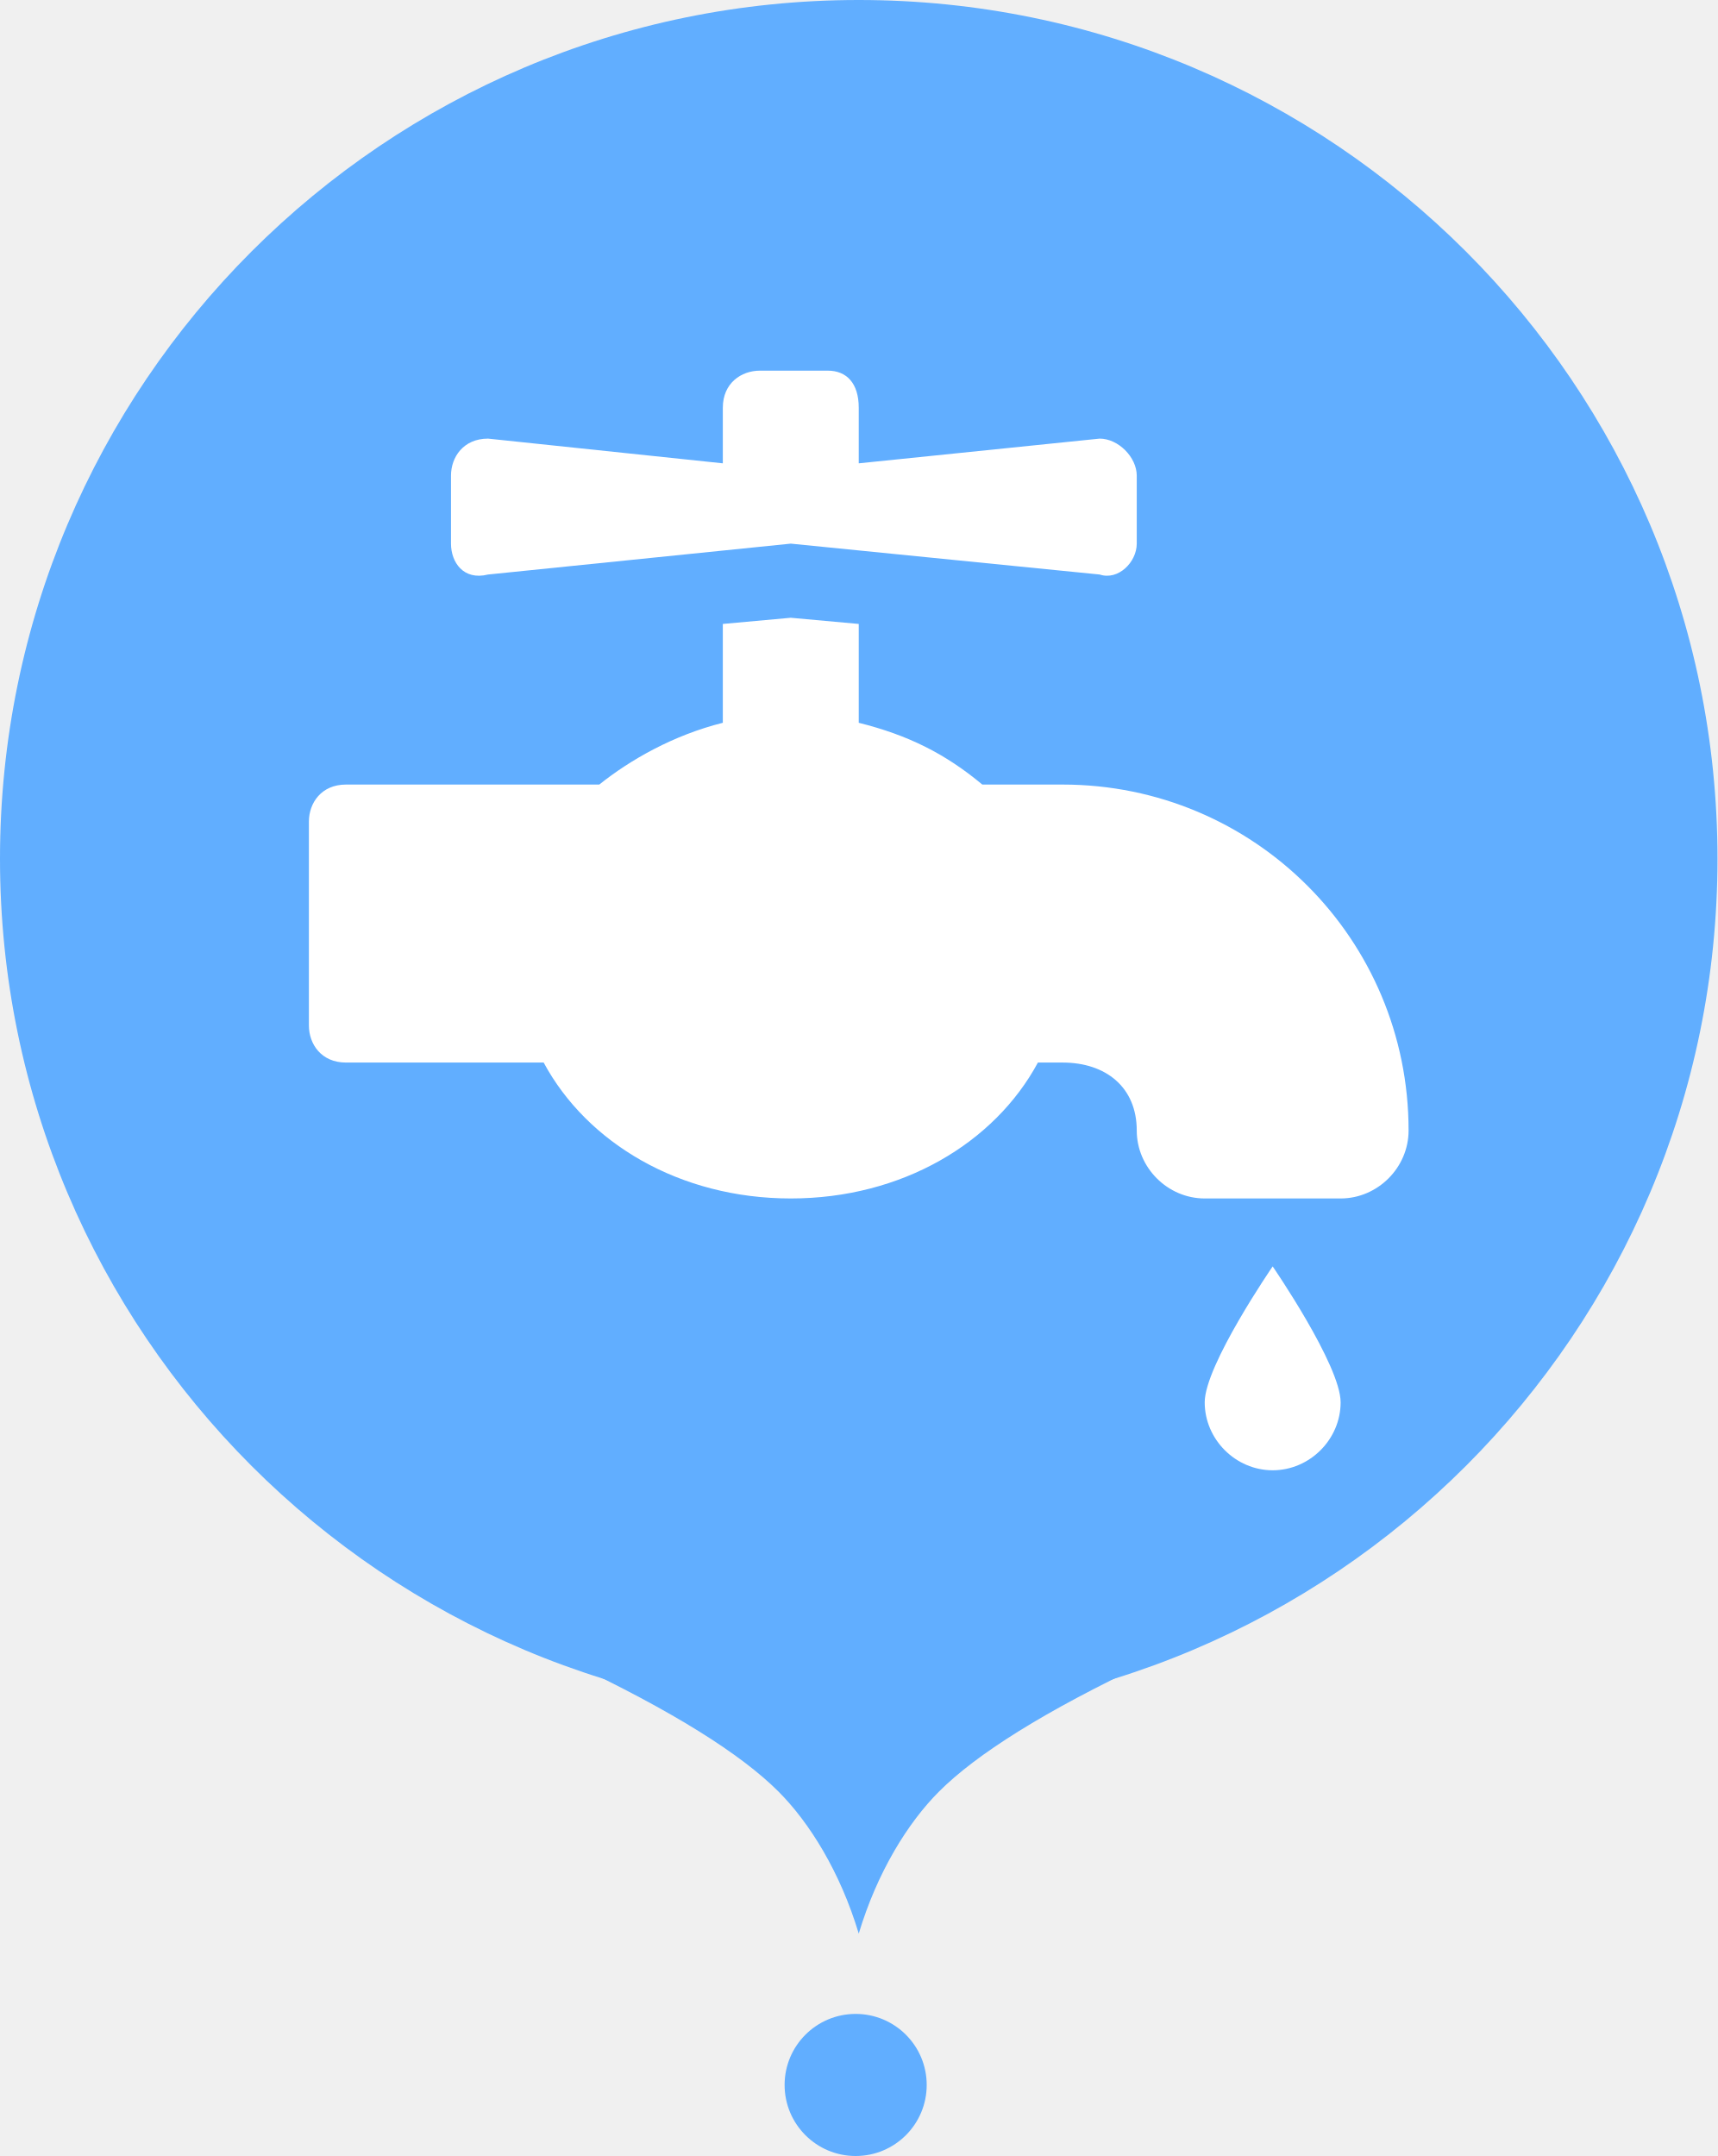
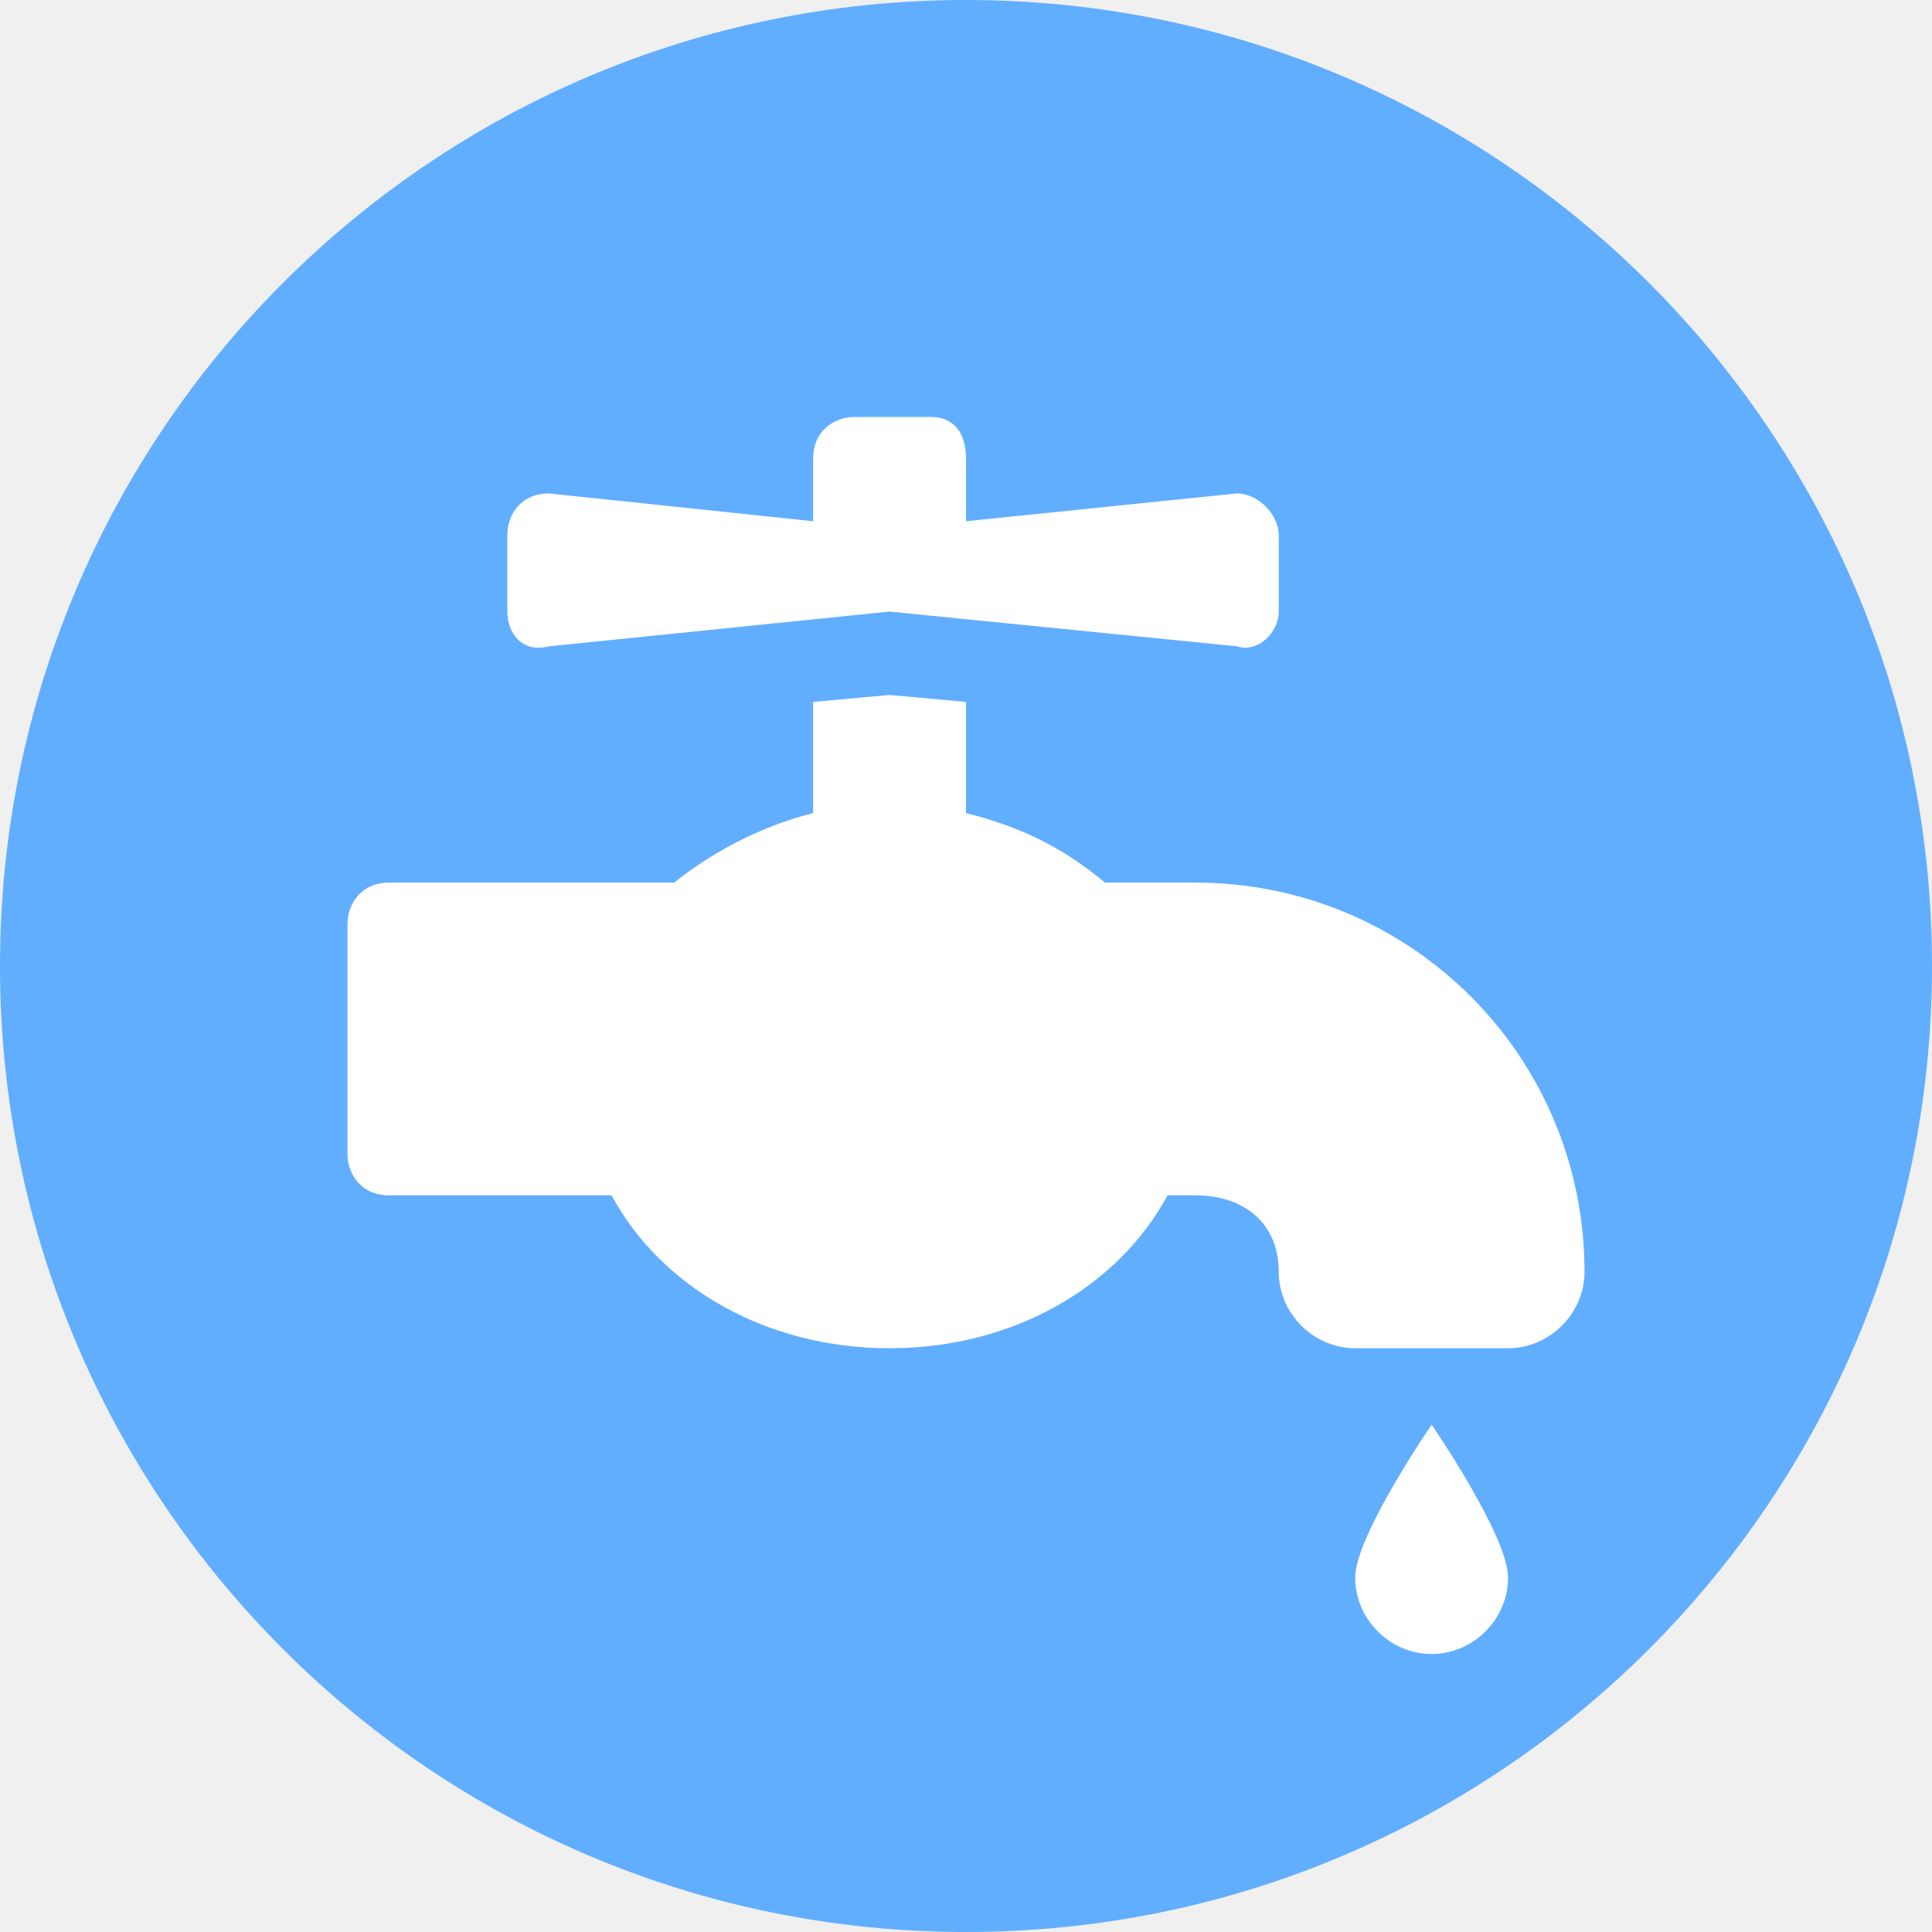
- <svg xmlns="http://www.w3.org/2000/svg" width="278" height="349" viewBox="0 0 278 349">
+ <svg xmlns="http://www.w3.org/2000/svg" width="278" height="278">
  <g fill="none" fill-rule="evenodd">
    <circle cx="139" cy="139" r="139" fill="#61AEFF" />
    <path fill="#FFF" fill-rule="nonzero" d="M195 227c0 6 5 11 11 11s11-5 11-11-11-22-11-22-11 16-11 22Zm-23-100h-13c-6-5-12-8-20-10v-16l-11-1-11 1v16c-8 2-15 6-20 10H56c-4 0-6 3-6 6v33c0 3 2 6 6 6h32c7 13 22 22 40 22s33-9 40-22h4c7 0 12 4 12 11 0 6 5 11 11 11h22c6 0 11-5 11-11 0-31-25-56-56-56ZM79 93l49-5 50 5c3 1 6-2 6-5V77c0-3-3-6-6-6l-39 4v-9c0-4-2-6-5-6h-11c-3 0-6 2-6 6v9l-38-4c-4 0-6 3-6 6v11c0 3 2 6 6 5Z" />
-     <g fill="#61AEFF">
-       <path d="M92 269c17 8 28 15 34 21 5 5 10 13 13 23v-47l-47 3ZM186 269c-17 8-28 15-34 21-5 5-10 13-13 23v-47l47 3Z" />
-     </g>
-     <circle cx="138.5" cy="337.5" r="11.5" fill="#61AEFF" />
  </g>
</svg>
